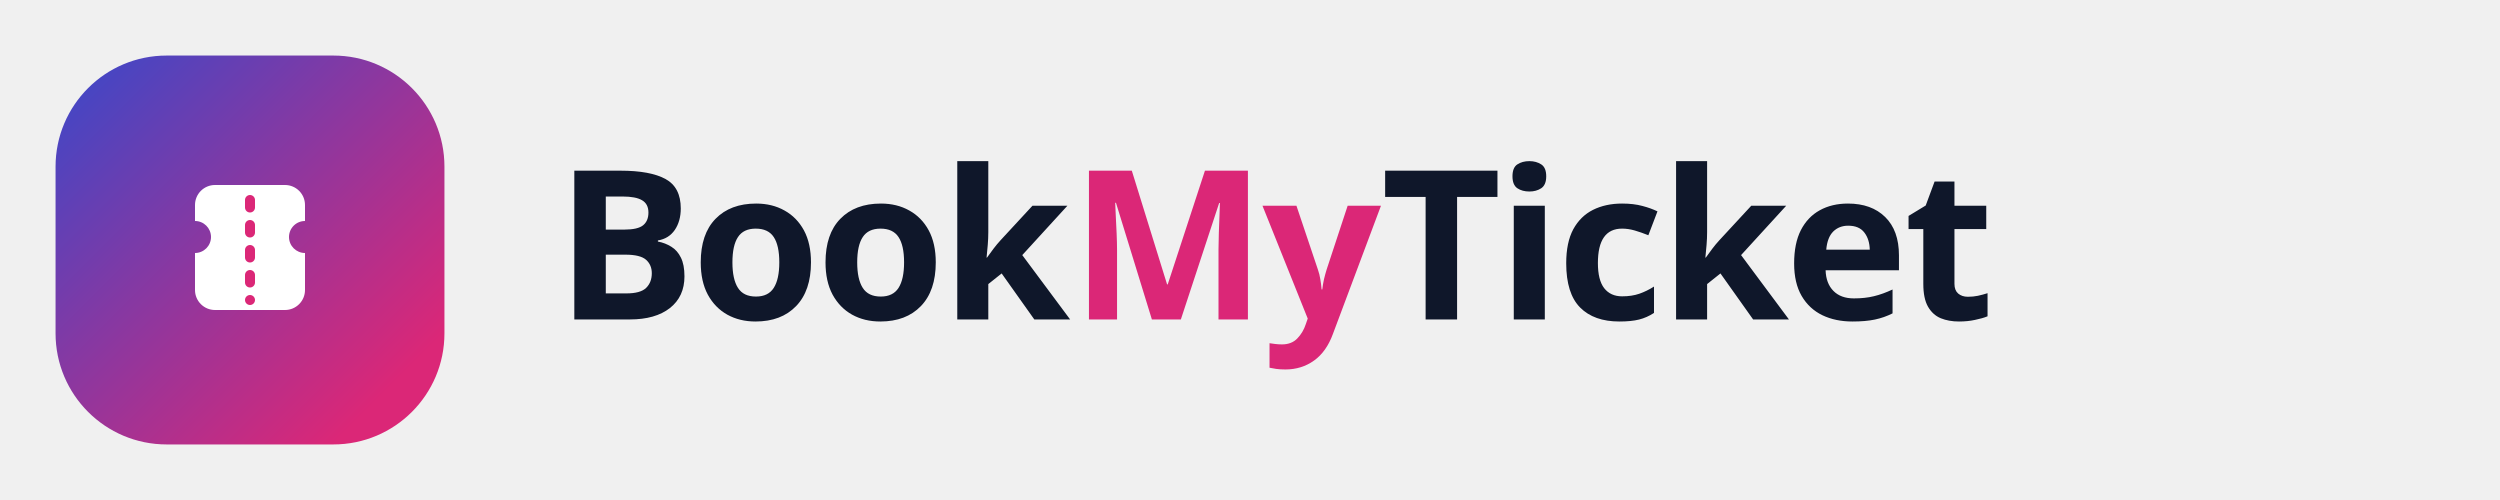
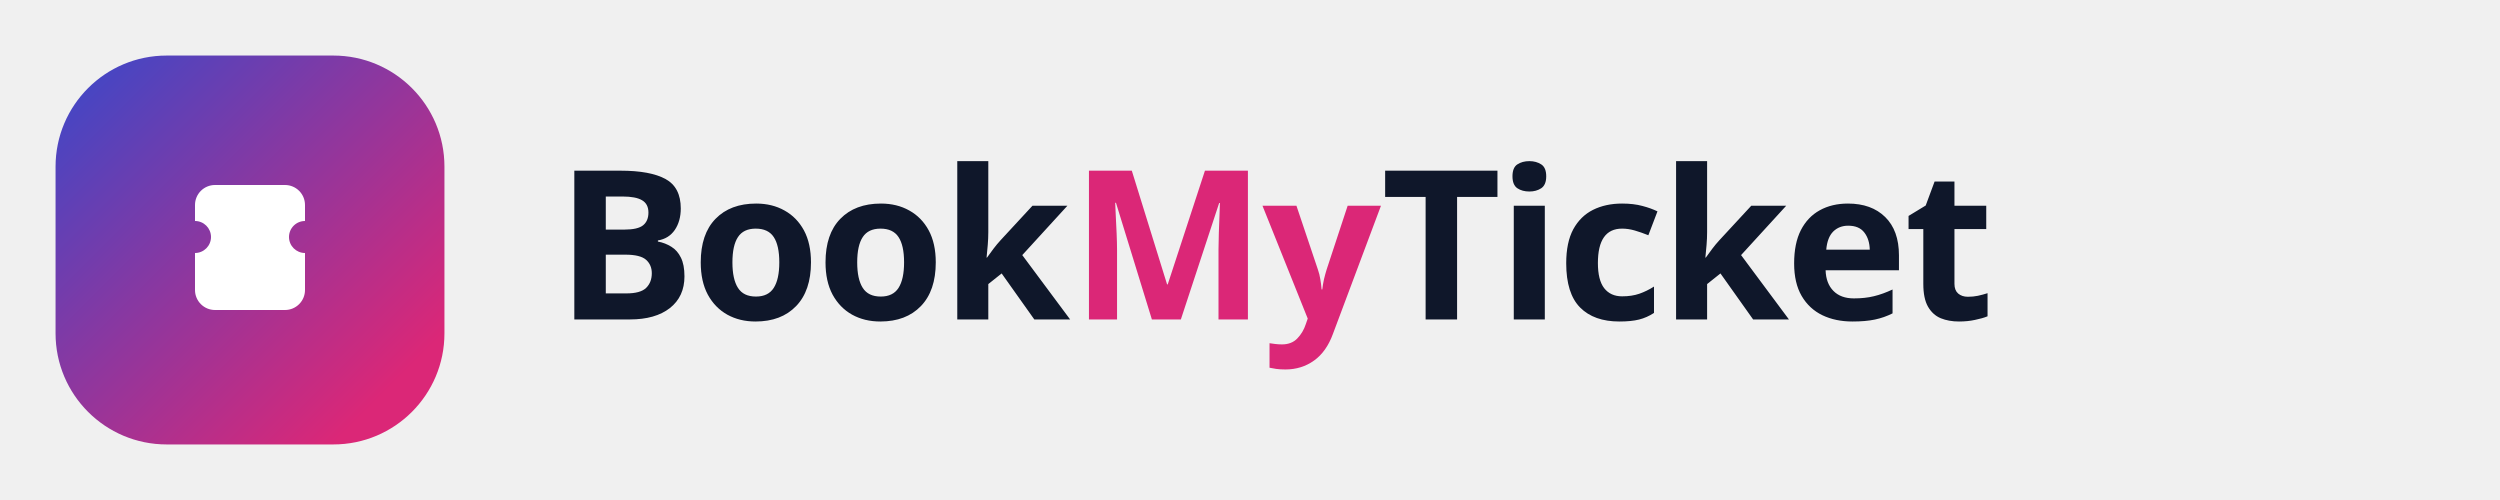
<svg xmlns="http://www.w3.org/2000/svg" width="360" height="72" viewBox="0 0 360 72" font-family="'Plus Jakarta Sans',sans-serif">
  <defs>
    <linearGradient id="g" x1="0" y1="0" x2="56" y2="56" gradientUnits="userSpaceOnUse">
      <stop stop-color="#1D4ED8" />
      <stop offset="1" stop-color="#DB2777" />
    </linearGradient>
  </defs>
  <rect x="8" y="8" width="56" height="56" rx="16" fill="url(#g)" />
  <g transform="translate(36 36) scale(.72) translate(-24 -24)">
-     <path d="M17 11h14a4 4 0 0 1 4 4v3.2a3.2 3.2 0 0 0 0 6.4V32a4 4 0 0 1-4 4H17a4 4 0 0 1-4-4v-7.4a3.2 3.2 0 0 0 0-6.4V15a4 4 0 0 1 4-4Z" fill="#fff" data-index="0" />
-     <path d="M24 14v20" stroke="#DB2777" stroke-width="2" stroke-linecap="round" stroke-dasharray="1.5 3.5" data-index="1" />
+     <path d="M17 11h14a4 4 0 0 1 4 4v3.2a3.2 3.2 0 0 0 0 6.4V32a4 4 0 0 1-4 4H17a4 4 0 0 1-4-4v-7.4a3.2 3.2 0 0 0 0-6.4V15a4 4 0 0 1 4-4Z" fill="#fff" />
  </g>
  <text x="80" y="46" font-size="30" font-weight="800" letter-spacing="-.6" fill="#0F172A">Book<tspan fill="#DB2777">My</tspan>Ticket</text>
</svg>
